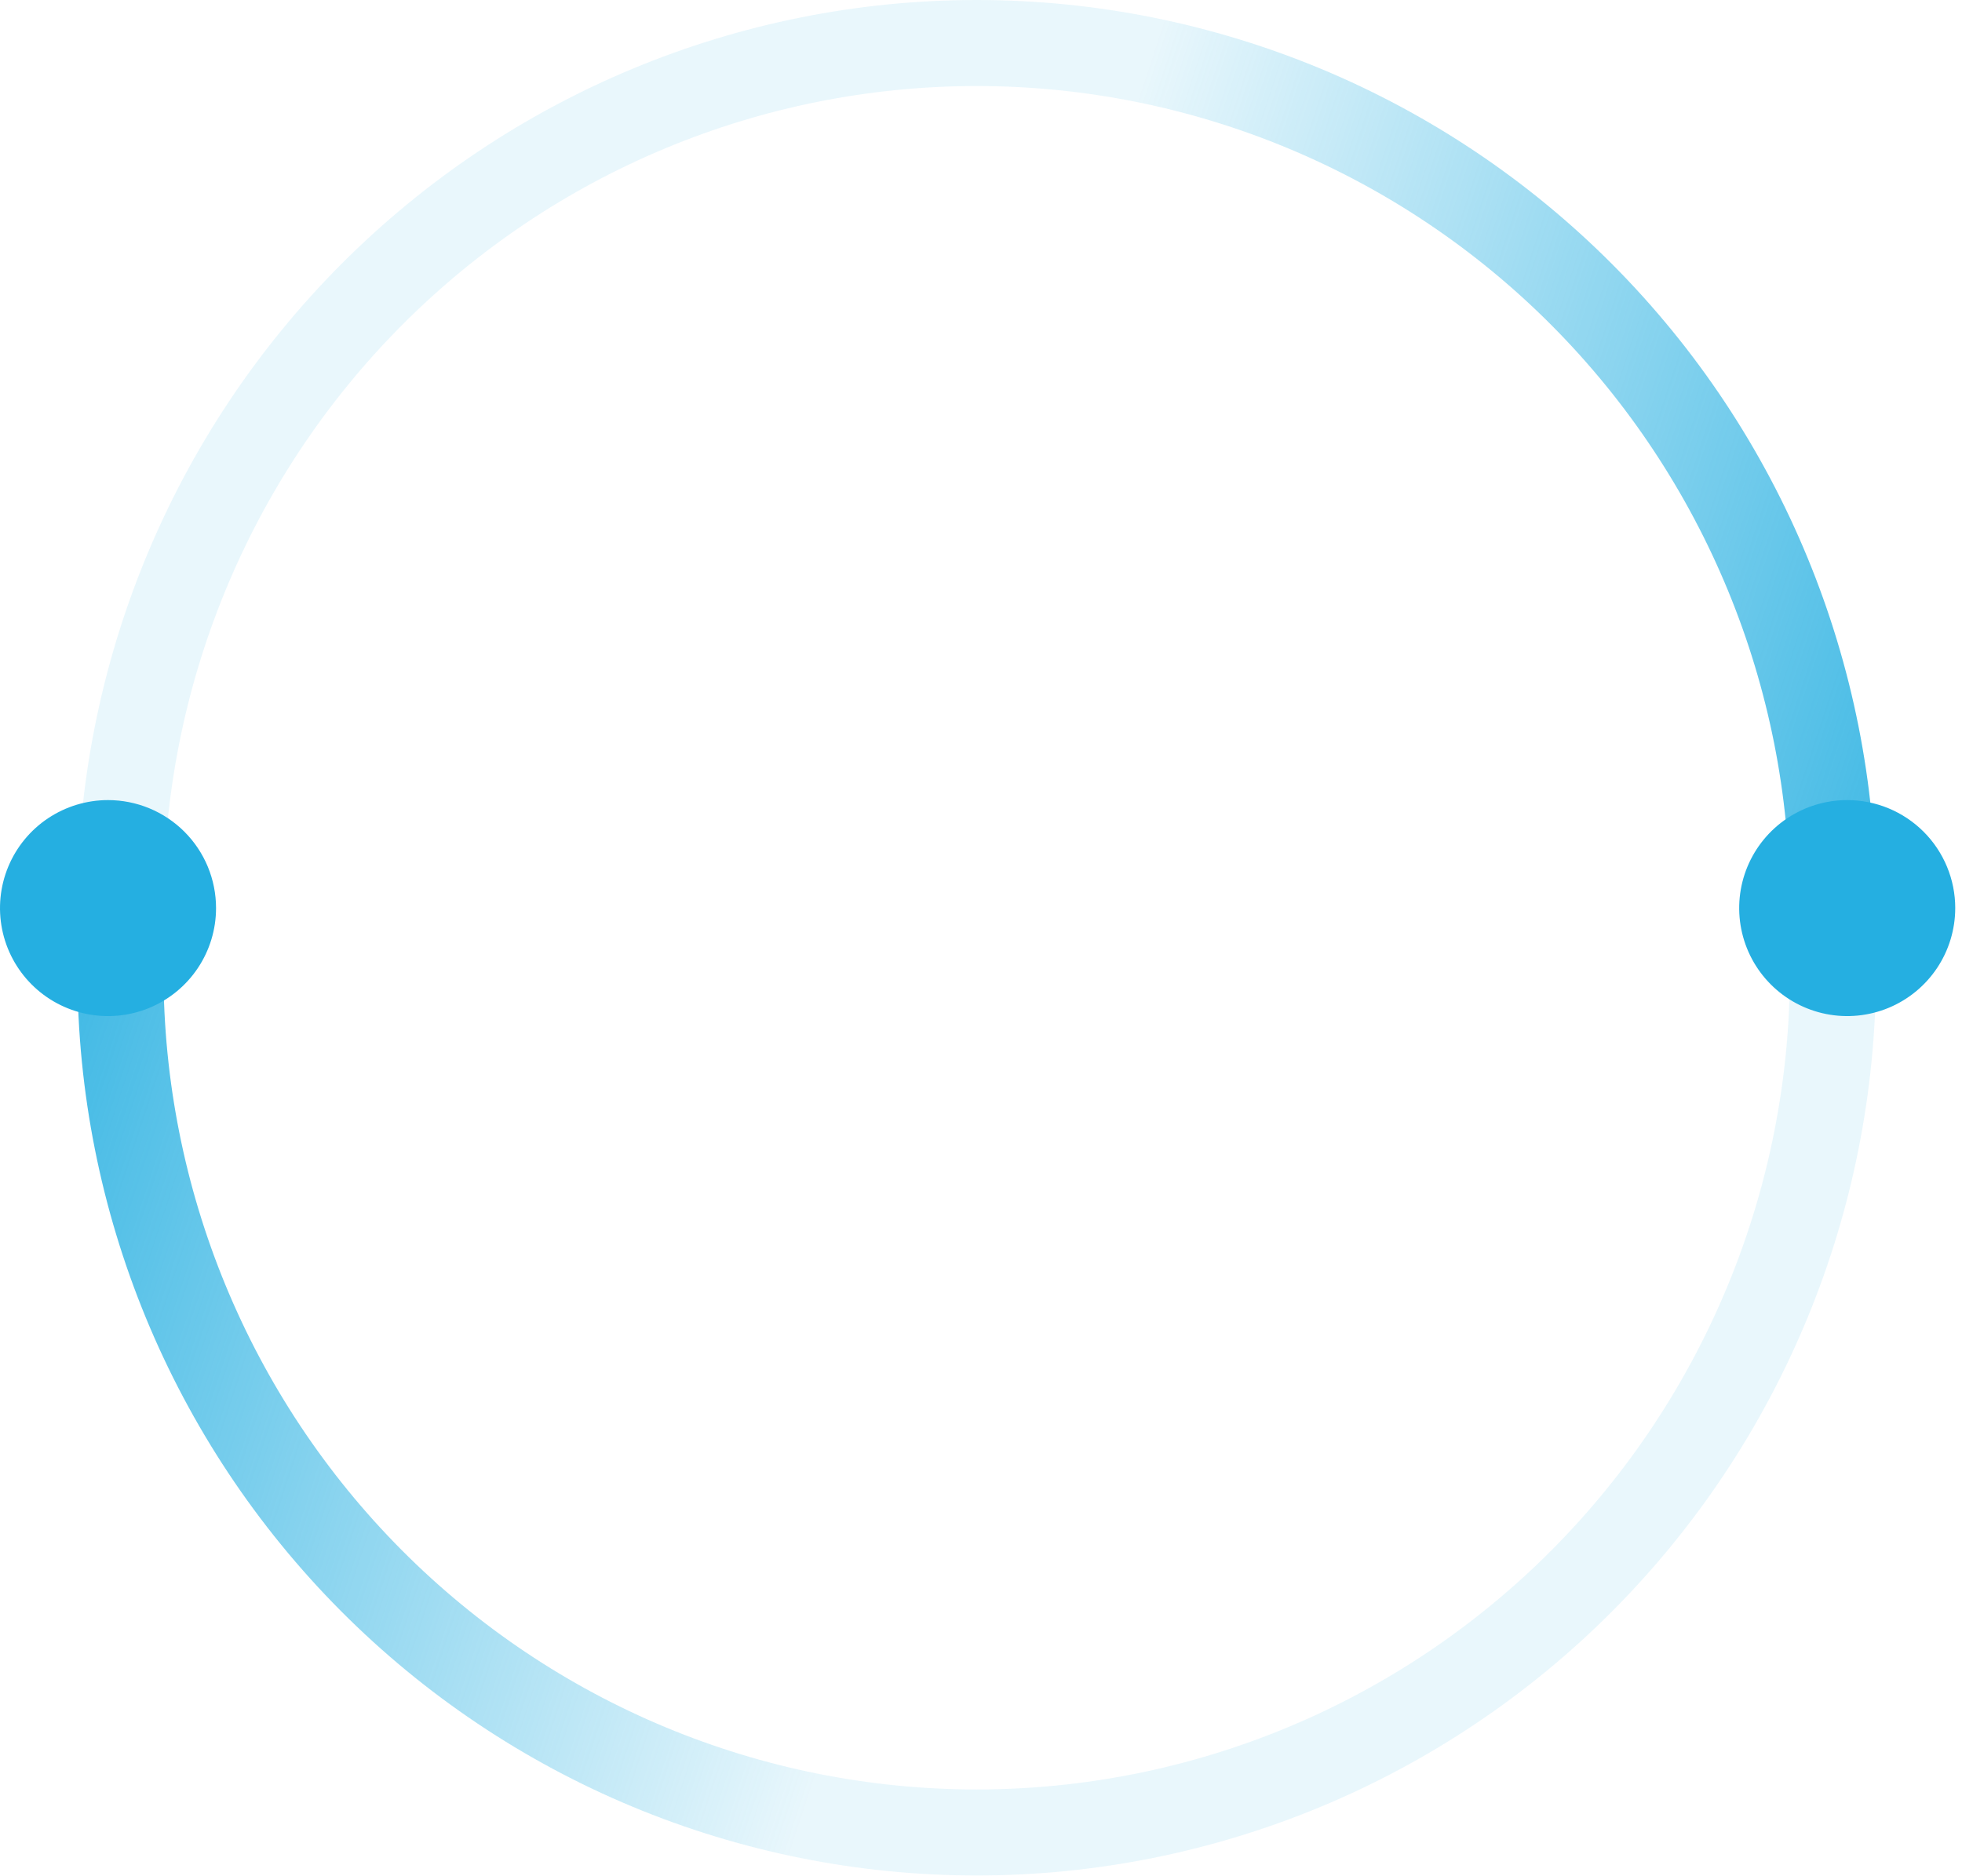
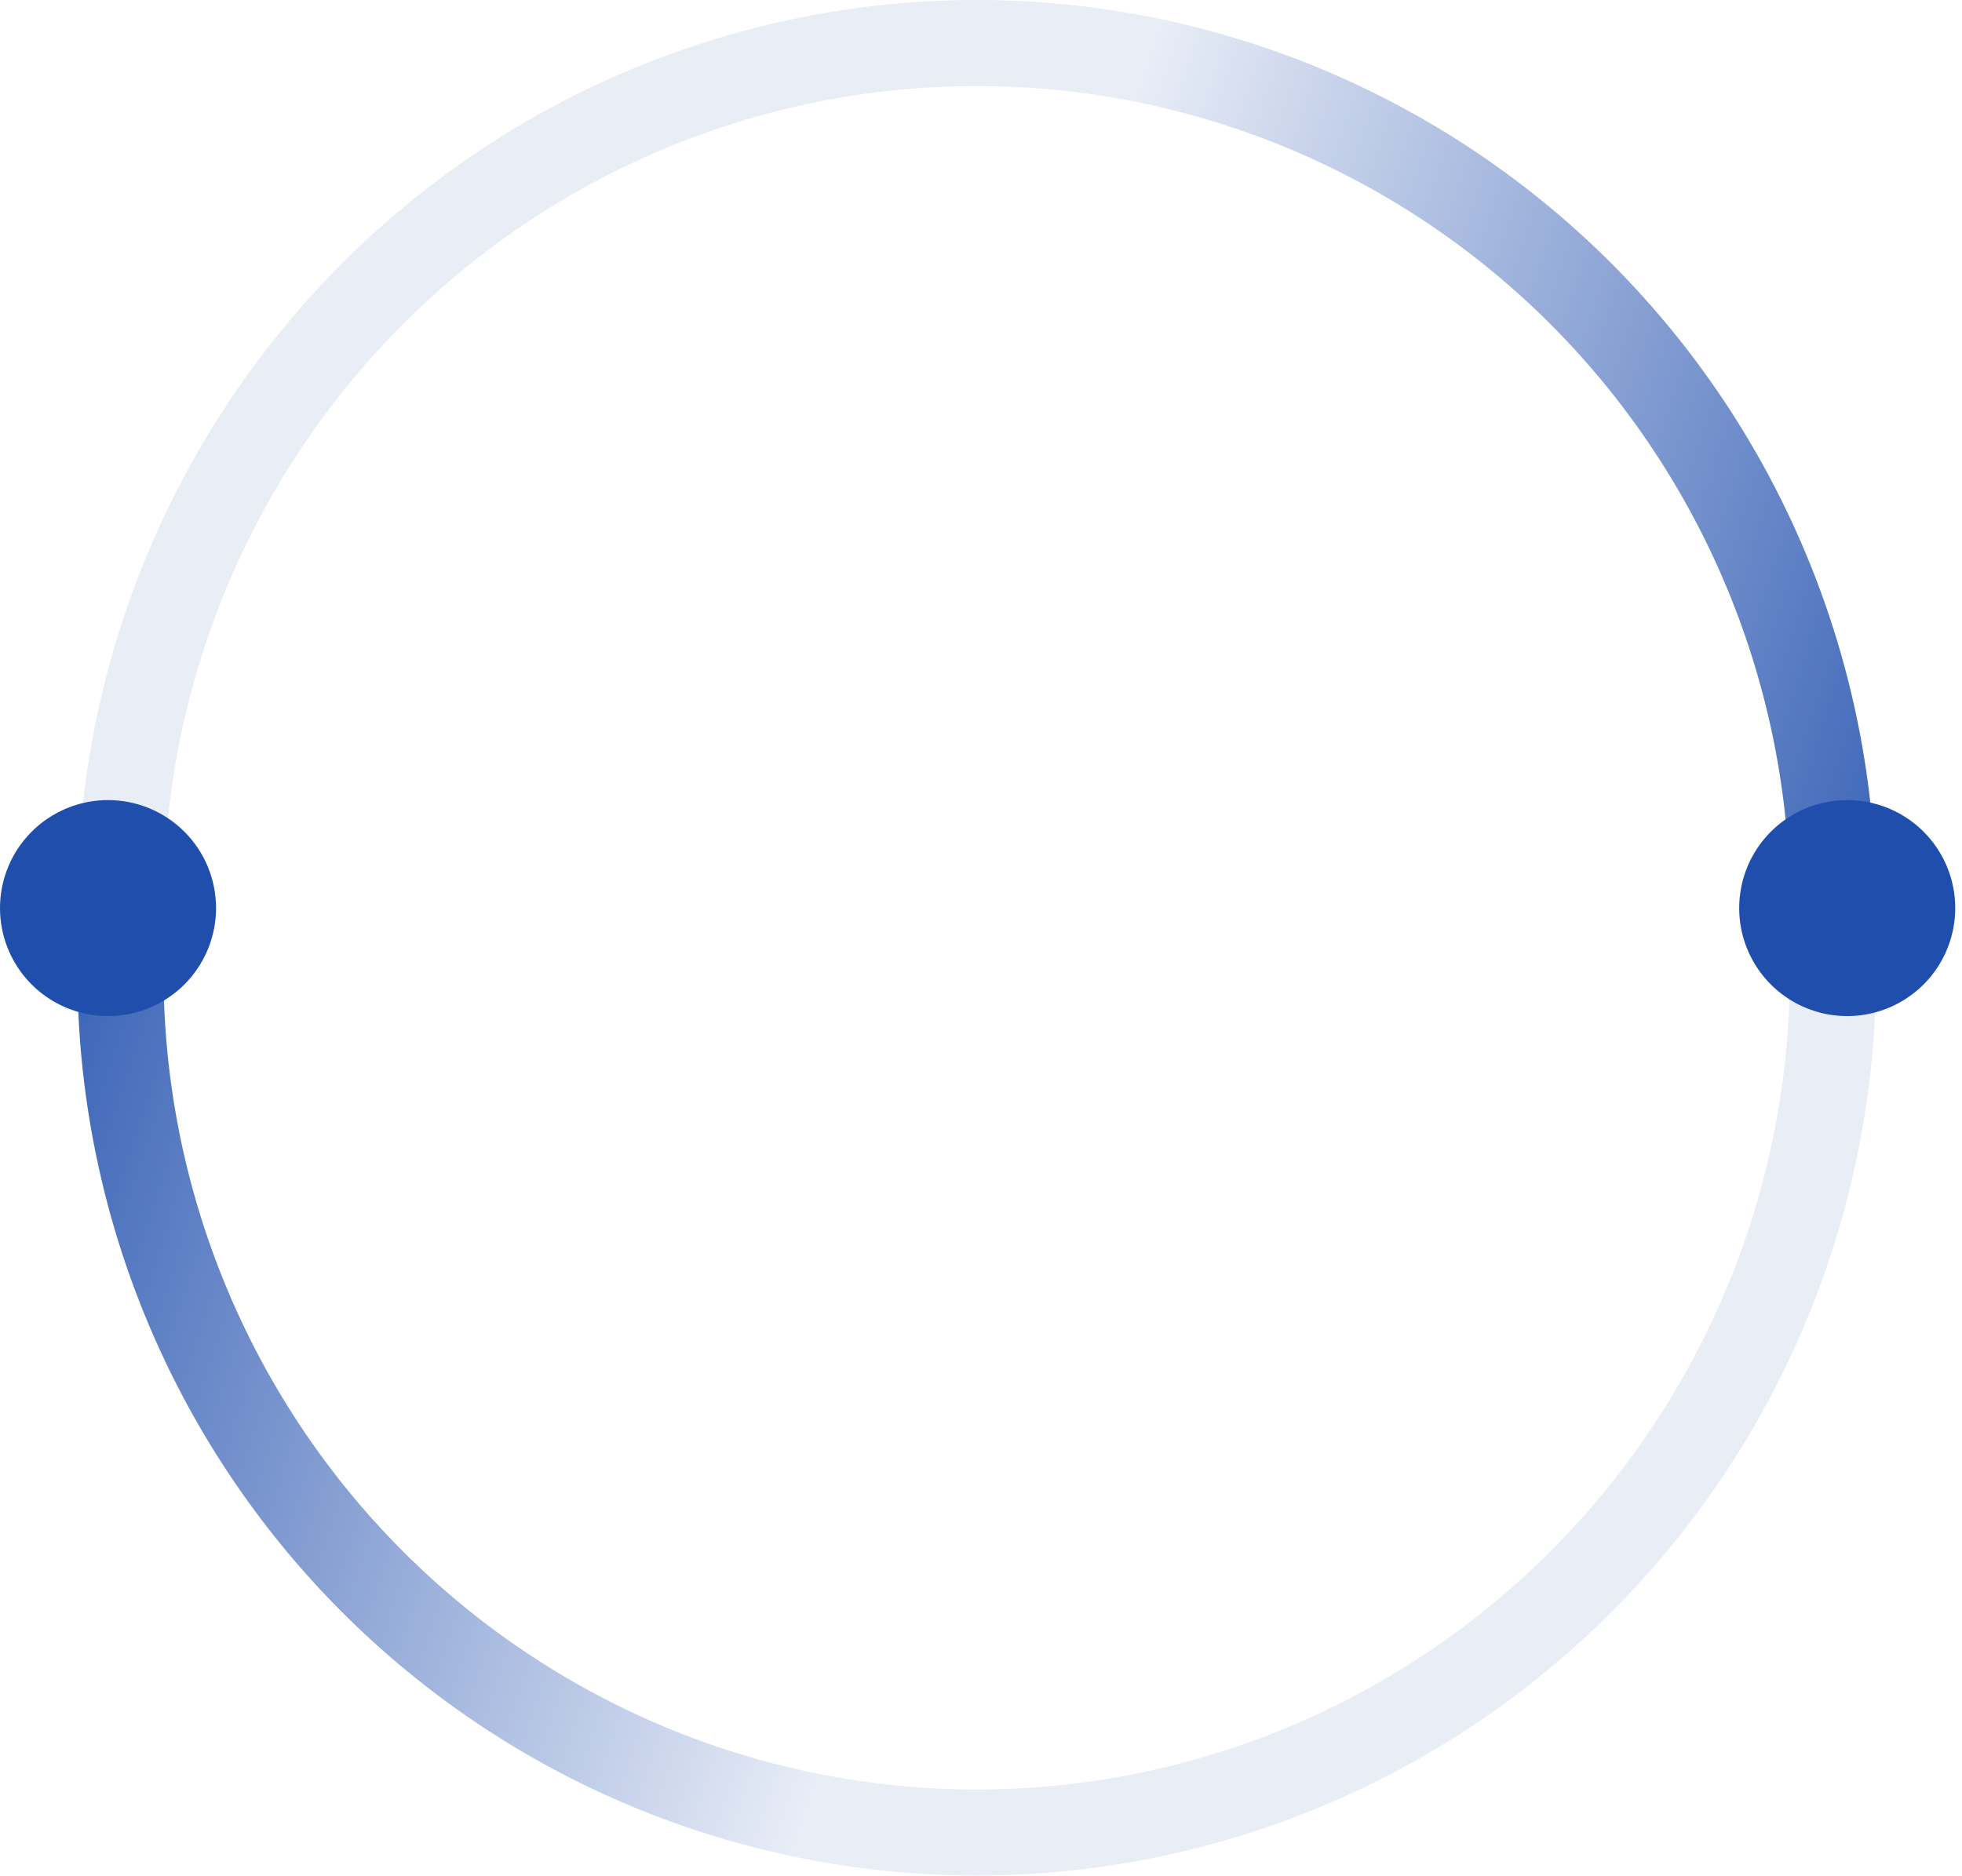
<svg xmlns="http://www.w3.org/2000/svg" width="228" height="218" viewBox="0 0 228 218" fill="none">
  <path d="M213 105C213 78.478 202.517 53.043 183.857 34.289C165.197 15.536 139.889 5 113.5 5C87.111 5 61.803 15.536 43.143 34.289C24.483 53.043 14 78.478 14 105" stroke="url(#paint0_linear_6481_11128)" stroke-width="10" />
  <path d="M14 113C14 139.522 24.483 164.957 43.143 183.711C61.803 202.464 87.111 213 113.5 213C139.889 213 165.197 202.464 183.857 183.711C202.517 164.957 213 139.522 213 113" stroke="url(#paint1_linear_6481_11128)" stroke-width="10" />
-   <path d="M25.106 105.553C25.106 108.036 24.37 110.463 22.99 112.527C21.611 114.592 19.65 116.2 17.357 117.151C15.063 118.101 12.539 118.349 10.104 117.865C7.669 117.38 5.432 116.185 3.676 114.429C1.921 112.673 0.725 110.436 0.241 108.001C-0.243 105.566 0.006 103.042 0.956 100.748C1.906 98.455 3.515 96.494 5.58 95.115C7.644 93.736 10.071 93 12.554 93C14.203 93 15.835 93.325 17.358 93.955C18.881 94.586 20.265 95.511 21.431 96.676C22.596 97.842 23.521 99.226 24.152 100.749C24.782 102.272 25.106 103.904 25.106 105.553Z" fill="#25AFE1" />
-   <path d="M227.213 105.553C227.213 108.036 226.477 110.463 225.098 112.527C223.718 114.592 221.758 116.2 219.464 117.151C217.17 118.101 214.646 118.349 212.211 117.865C209.776 117.38 207.539 116.185 205.784 114.429C204.028 112.673 202.833 110.436 202.349 108.001C201.864 105.566 202.113 103.042 203.063 100.748C204.014 98.455 205.623 96.494 207.687 95.115C209.752 93.736 212.179 93 214.661 93C216.31 93 217.942 93.325 219.465 93.955C220.988 94.586 222.372 95.511 223.538 96.676C224.704 97.842 225.628 99.226 226.259 100.749C226.89 102.272 227.215 103.904 227.214 105.553" fill="#25AFE1" />
+   <path d="M25.106 105.553C25.106 108.036 24.37 110.463 22.99 112.527C21.611 114.592 19.65 116.2 17.357 117.151C15.063 118.101 12.539 118.349 10.104 117.865C7.669 117.38 5.432 116.185 3.676 114.429C1.921 112.673 0.725 110.436 0.241 108.001C-0.243 105.566 0.006 103.042 0.956 100.748C1.906 98.455 3.515 96.494 5.58 95.115C7.644 93.736 10.071 93 12.554 93C14.203 93 15.835 93.325 17.358 93.955C18.881 94.586 20.265 95.511 21.431 96.676C22.596 97.842 23.521 99.226 24.152 100.749C24.782 102.272 25.106 103.904 25.106 105.553Z" fill="#1F4EAD" />
+   <path d="M227.213 105.553C227.213 108.036 226.477 110.463 225.098 112.527C223.718 114.592 221.758 116.2 219.464 117.151C217.17 118.101 214.646 118.349 212.211 117.865C209.776 117.38 207.539 116.185 205.784 114.429C204.028 112.673 202.833 110.436 202.349 108.001C201.864 105.566 202.113 103.042 203.063 100.748C204.014 98.455 205.623 96.494 207.687 95.115C209.752 93.736 212.179 93 214.661 93C216.31 93 217.942 93.325 219.465 93.955C220.988 94.586 222.372 95.511 223.538 96.676C224.704 97.842 225.628 99.226 226.259 100.749C226.89 102.272 227.215 103.904 227.214 105.553" fill="#1F4EAD" />
  <defs>
    <linearGradient id="paint0_linear_6481_11128" x1="241.5" y1="96" x2="117.396" y2="55.316" gradientUnits="userSpaceOnUse">
-       <stop stop-color="#25AFE1" />
-       <stop offset="1" stop-color="#25AFE1" stop-opacity="0.1" />
+       <stop stop-color="#1F4EAD" />
+       <stop offset="1" stop-color="#1F4EAD" stop-opacity="0.1" />
    </linearGradient>
    <linearGradient id="paint1_linear_6481_11128" x1="-14.5" y1="122" x2="109.604" y2="162.684" gradientUnits="userSpaceOnUse">
-       <stop stop-color="#25AFE1" />
-       <stop offset="1" stop-color="#25AFE1" stop-opacity="0.1" />
+       <stop stop-color="#1F4EAD" />
+       <stop offset="1" stop-color="#1F4EAD" stop-opacity="0.1" />
    </linearGradient>
  </defs>
</svg>
